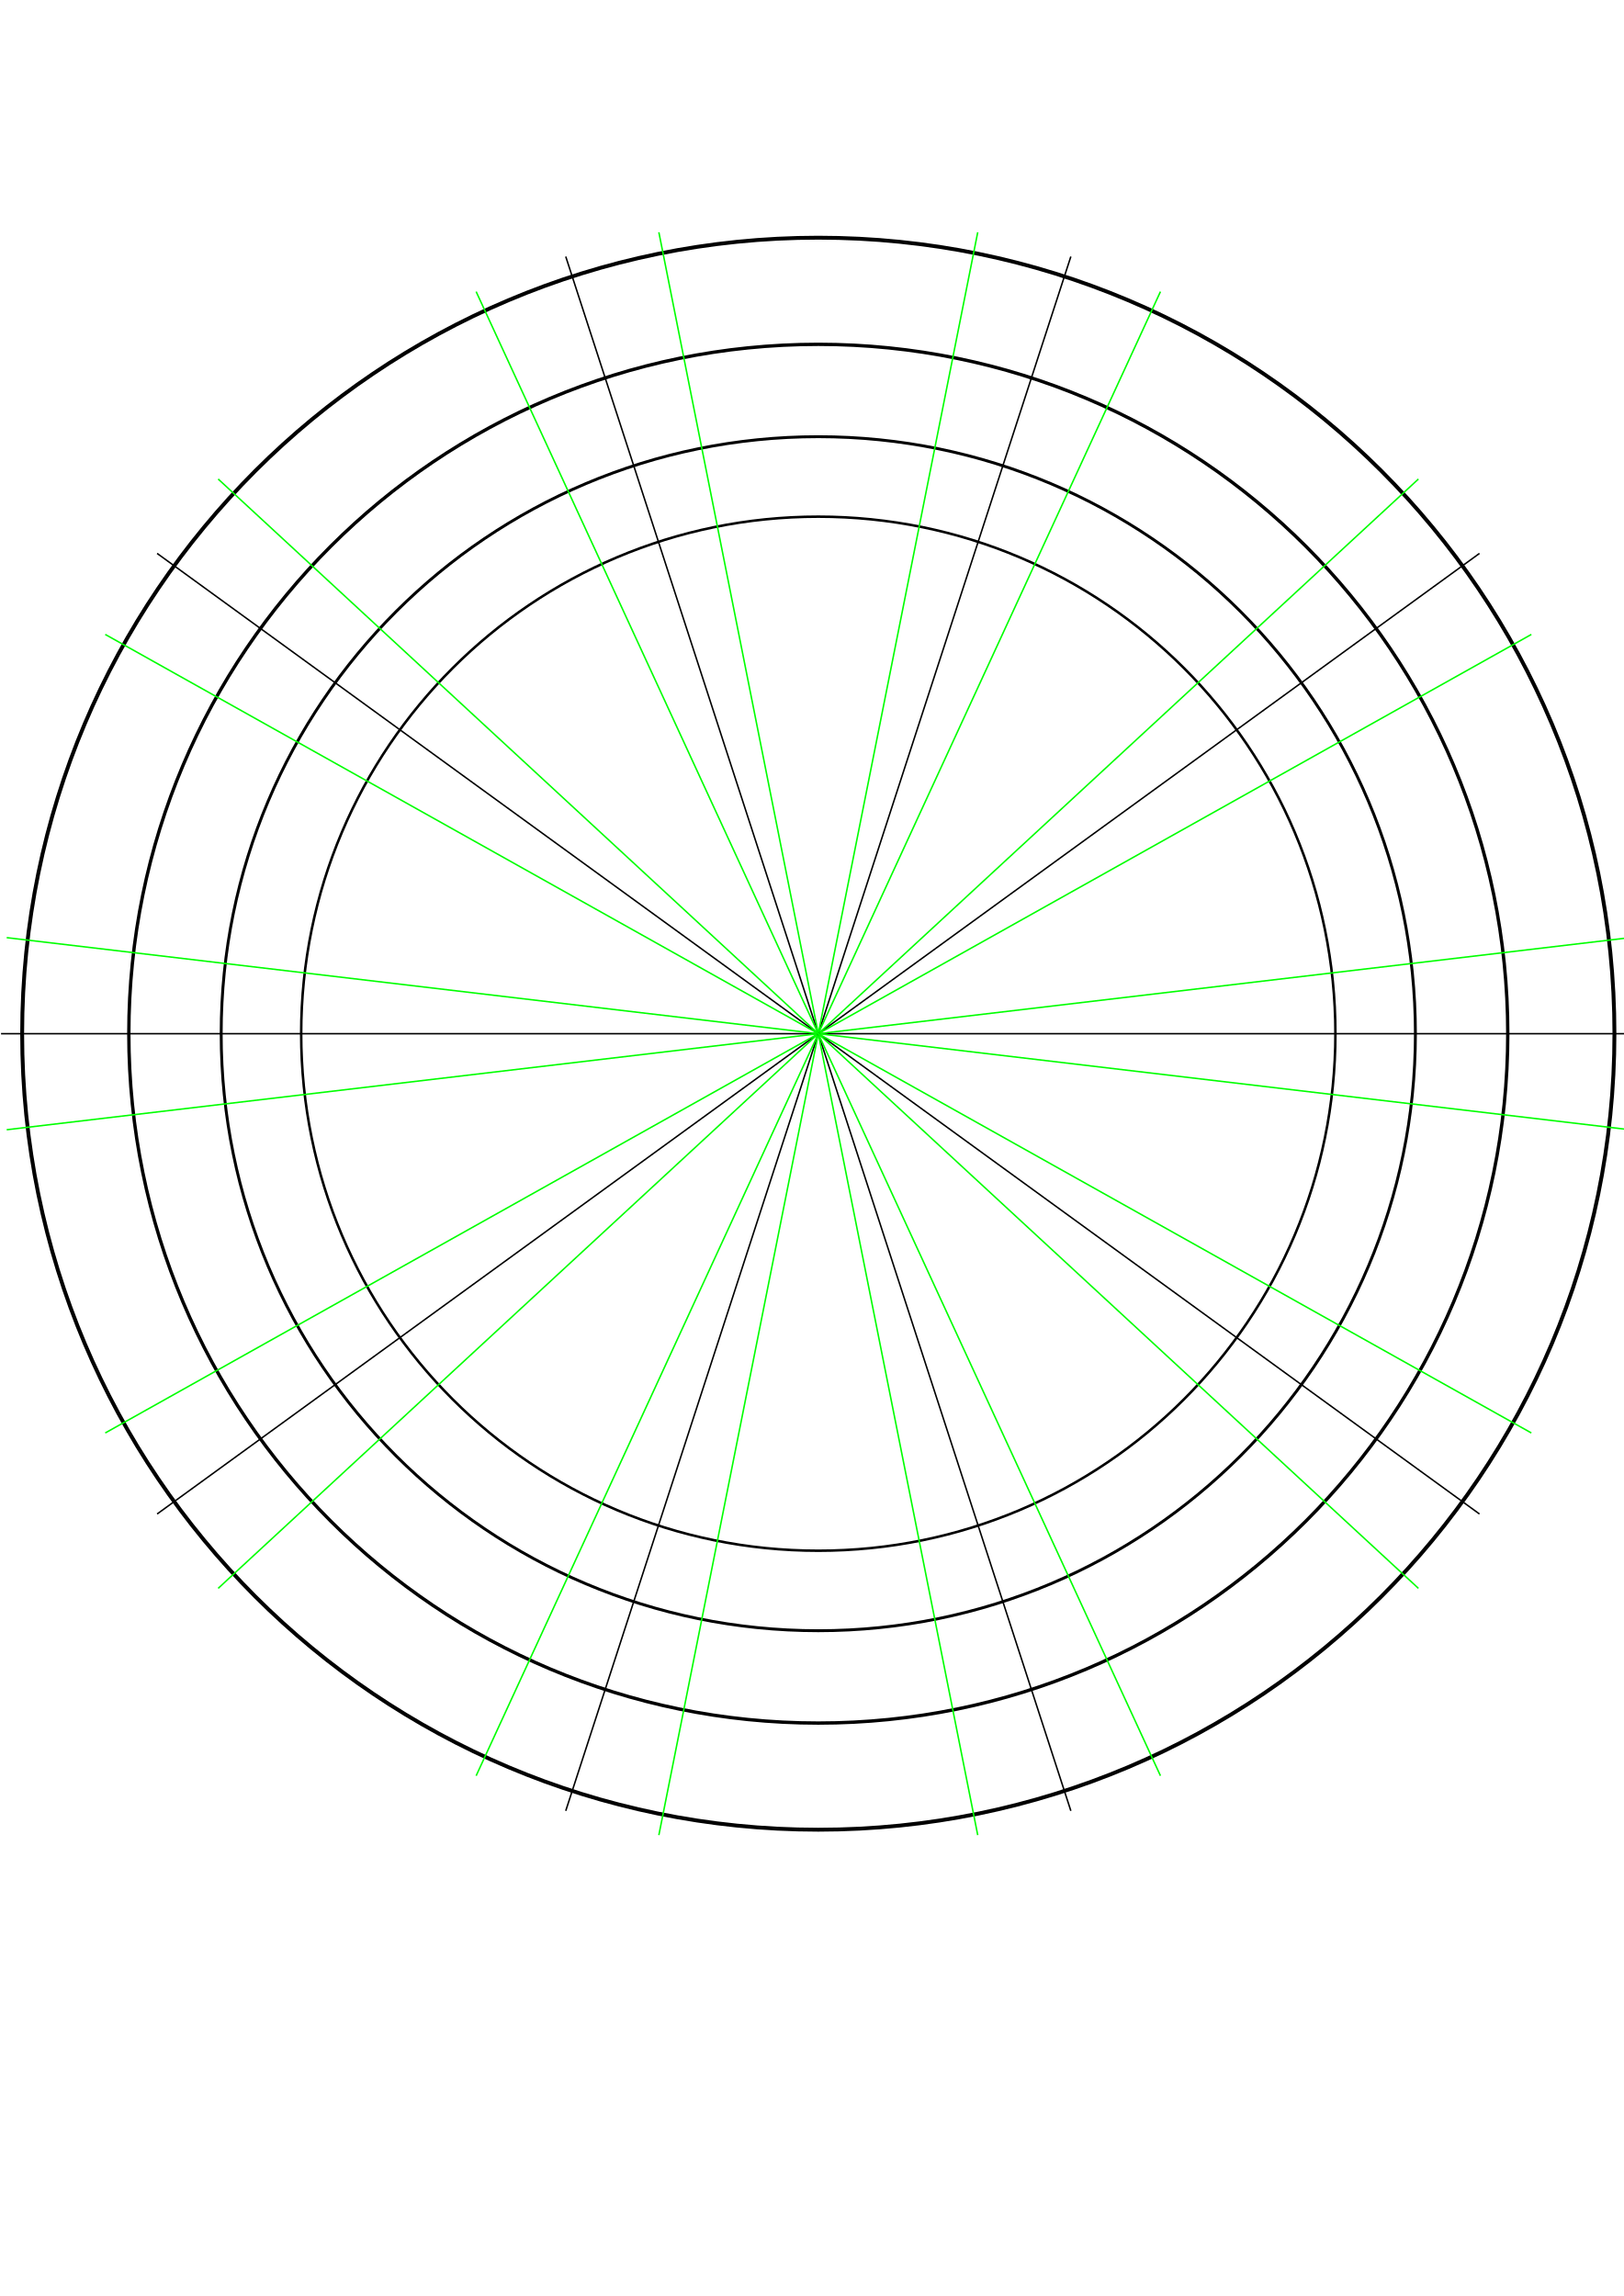
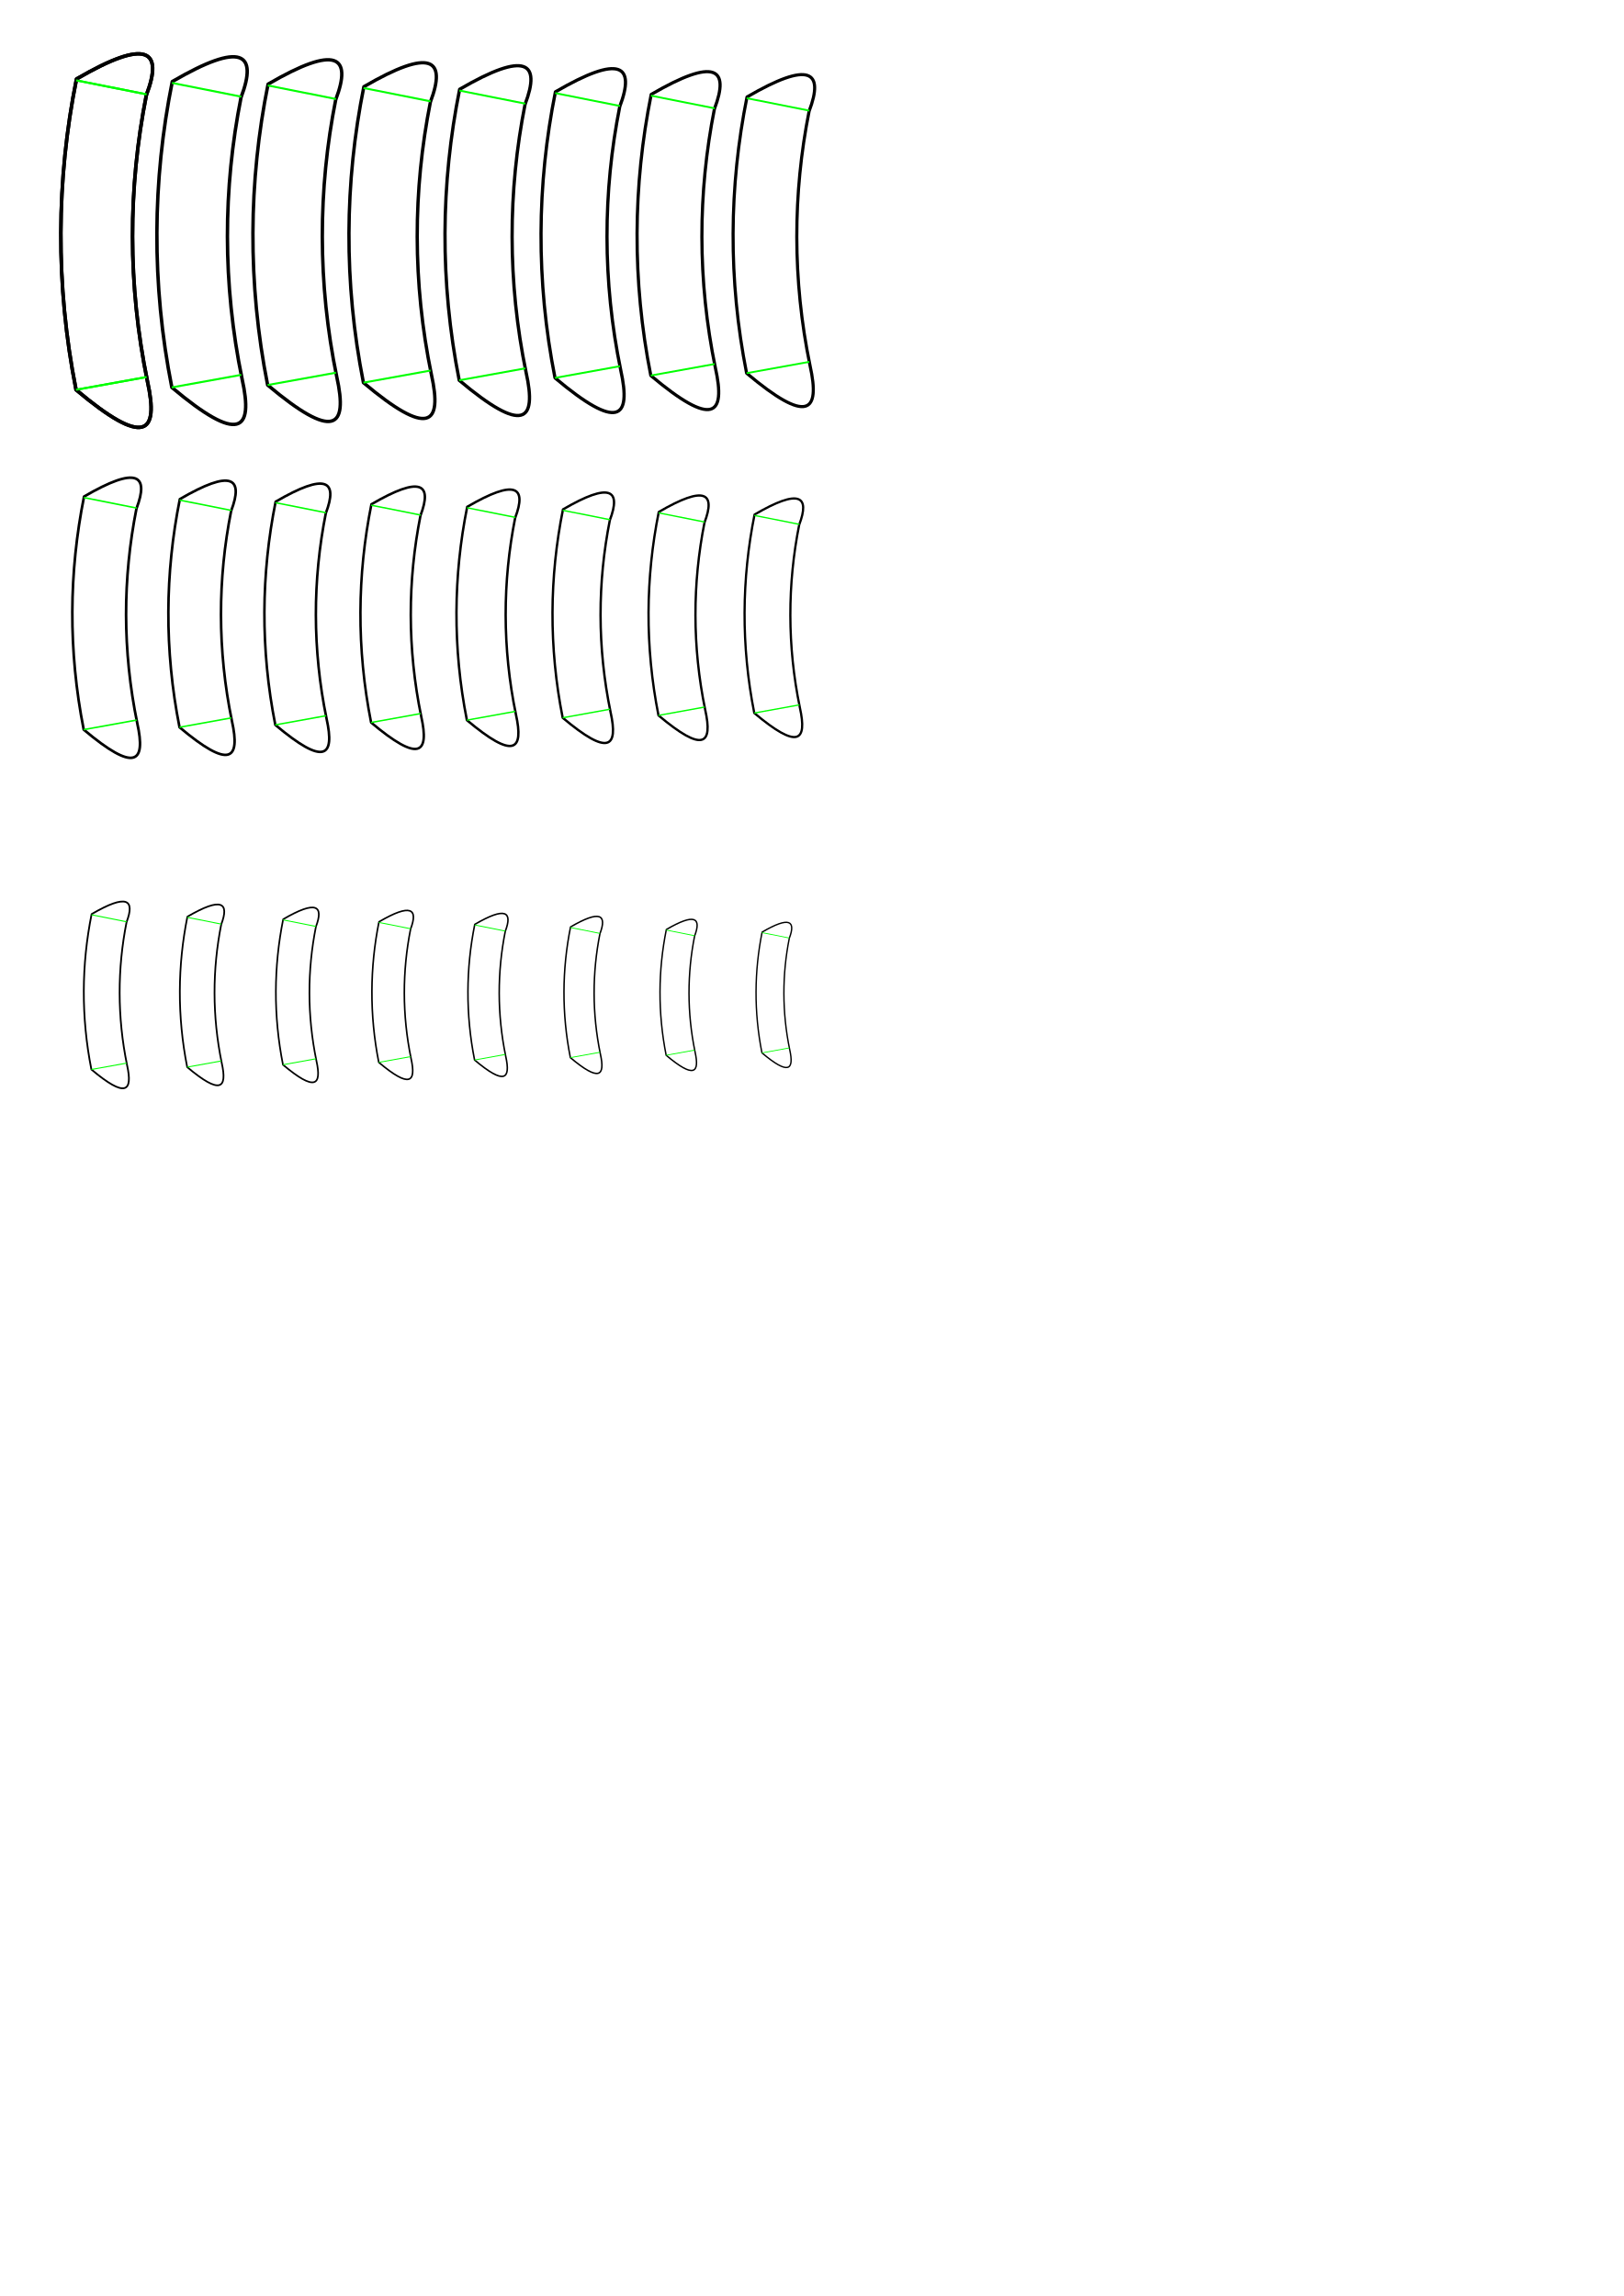
- <svg xmlns="http://www.w3.org/2000/svg" width="210mm" height="297mm" viewBox="0 0 210 297" version="1.1" id="svg1207">
+ <svg xmlns="http://www.w3.org/2000/svg" xmlns:xlink="http://www.w3.org/1999/xlink" width="210mm" height="297mm" viewBox="0 0 210 297" version="1.1" id="svg1207">
  <defs id="defs1201" />
  <g id="layer1">
-     <g id="g1170" transform="translate(519.8006,31.60277)">
-       <circle r="102.968" cy="102.112" cx="-413.967" id="path1022" style="fill:none;fill-opacity:1;stroke:#000000;stroke-width:0.5;stroke-linecap:square;stroke-linejoin:round;stroke-miterlimit:4;stroke-dasharray:none;stroke-dashoffset:0;stroke-opacity:1" />
-       <circle style="fill:none;fill-opacity:1;stroke:#000000;stroke-width:0.433;stroke-linecap:square;stroke-linejoin:round;stroke-miterlimit:4;stroke-dasharray:none;stroke-dashoffset:0;stroke-opacity:1" id="circle1048" cx="-413.967" cy="102.112" r="89.173" />
-       <circle r="77.227" cy="102.112" cx="-413.967" id="circle1050" style="fill:none;fill-opacity:1;stroke:#000000;stroke-width:0.375;stroke-linecap:square;stroke-linejoin:round;stroke-miterlimit:4;stroke-dasharray:none;stroke-dashoffset:0;stroke-opacity:1" />
-       <circle style="fill:none;fill-opacity:1;stroke:#000000;stroke-width:0.325;stroke-linecap:square;stroke-linejoin:round;stroke-miterlimit:4;stroke-dasharray:none;stroke-dashoffset:0;stroke-opacity:1" id="circle1052" cx="-413.967" cy="102.112" r="66.881" />
+     <g id="g1877" transform="rotate(-18,8.261396,71.96824)">
+       <path id="path1851" d="m 36.847,18.517 c -5.958,10.642 -9.9,22.566 -11.309,35.255 -0.676,7.022 -3.017,7.983 -9.121,-1.812 1.632,-13.752 5.975,-26.673 12.478,-38.214 10.311,-2.24 11.877,-0.107 7.951,4.771 z" style="fill:none;fill-opacity:1;stroke:#000000;stroke-width:0.455;stroke-linecap:square;stroke-linejoin:round;stroke-miterlimit:4;stroke-dasharray:none;stroke-dashoffset:0;stroke-opacity:1" />
+       <path id="path1870" d="m 16.417,51.959 9.185,1.251" style="fill:none;stroke:#00ff00;stroke-width:0.265px;stroke-linecap:butt;stroke-linejoin:miter;stroke-opacity:1" />
+       <path id="path1872" d="m 28.807,13.903 8.101,4.537" style="fill:none;stroke:#00ff00;stroke-width:0.265px;stroke-linecap:butt;stroke-linejoin:miter;stroke-opacity:1" />
    </g>
-     <g id="g1164" transform="matrix(0.7350919,0,0,0.7350919,96.16991,260.9257)">
-       <path id="path1036" d="m -130.645,-173.055 h 287.582" style="fill:none;stroke:#000000;stroke-width:0.265px;stroke-linecap:butt;stroke-linejoin:miter;stroke-opacity:1" />
-       <path style="fill:none;stroke:#00ff00;stroke-width:0.265px;stroke-linecap:butt;stroke-linejoin:miter;stroke-opacity:1" d="m -129.648,-189.956 285.589,33.802" id="path1062" />
-       <path style="fill:none;stroke:#00ff00;stroke-width:0.265px;stroke-linecap:butt;stroke-linejoin:miter;stroke-opacity:1" d="m -129.648,-156.154 285.589,-33.802" id="path1064" />
-       <path style="fill:none;stroke:#000000;stroke-width:0.265px;stroke-linecap:butt;stroke-linejoin:miter;stroke-opacity:1" d="M -103.183,-88.537 129.475,-257.573" id="path1066" />
-       <path id="path1068" d="M -112.311,-102.796 138.603,-243.314" style="fill:none;stroke:#00ff00;stroke-width:0.265px;stroke-linecap:butt;stroke-linejoin:miter;stroke-opacity:1" />
-       <path id="path1070" d="M -92.443,-75.45 118.735,-270.661" style="fill:none;stroke:#00ff00;stroke-width:0.265px;stroke-linecap:butt;stroke-linejoin:miter;stroke-opacity:1" />
-       <path id="path1072" d="M -31.288,-36.302 57.58,-309.809" style="fill:none;stroke:#000000;stroke-width:0.265px;stroke-linecap:butt;stroke-linejoin:miter;stroke-opacity:1" />
-       <path style="fill:none;stroke:#00ff00;stroke-width:0.265px;stroke-linecap:butt;stroke-linejoin:miter;stroke-opacity:1" d="M -47.054,-42.472 73.345,-303.638" id="path1074" />
-       <path style="fill:none;stroke:#00ff00;stroke-width:0.265px;stroke-linecap:butt;stroke-linejoin:miter;stroke-opacity:1" d="M -14.906,-32.027 41.198,-314.083" id="path1076" />
-       <path style="fill:none;stroke:#000000;stroke-width:0.265px;stroke-linecap:butt;stroke-linejoin:miter;stroke-opacity:1" d="M 57.58,-36.302 -31.288,-309.809" id="path1078" />
-       <path id="path1080" d="M 41.198,-32.027 -14.906,-314.083" style="fill:none;stroke:#00ff00;stroke-width:0.265px;stroke-linecap:butt;stroke-linejoin:miter;stroke-opacity:1" />
-       <path id="path1082" d="M 73.345,-42.472 -47.054,-303.638" style="fill:none;stroke:#00ff00;stroke-width:0.265px;stroke-linecap:butt;stroke-linejoin:miter;stroke-opacity:1" />
-       <path id="path1084" d="M 129.475,-88.537 -103.183,-257.573" style="fill:none;stroke:#000000;stroke-width:0.265px;stroke-linecap:butt;stroke-linejoin:miter;stroke-opacity:1" />
-       <path style="fill:none;stroke:#00ff00;stroke-width:0.265px;stroke-linecap:butt;stroke-linejoin:miter;stroke-opacity:1" d="M 118.735,-75.45 -92.443,-270.661" id="path1086" />
-       <path style="fill:none;stroke:#00ff00;stroke-width:0.265px;stroke-linecap:butt;stroke-linejoin:miter;stroke-opacity:1" d="M 138.603,-102.796 -112.311,-243.314" id="path1088" />
-     </g>
+     <use x="0" y="0" xlink:href="#g1877" id="use3408" />
+     <use x="0" y="0" xlink:href="#g1877" transform="matrix(0.75,0,0,0.75,3.451455,56.56727)" id="use3410" />
+     <use x="0" y="0" xlink:href="#g1877" transform="matrix(0.5,0,0,0.5,6.902909,113.1345)" id="use3412" />
+     <use x="0" y="0" xlink:href="#g1877" transform="matrix(0.9841,0,0,0.9841,12.54565,0.4948839)" id="use3414" />
+     <use x="0" y="0" xlink:href="#g1877" transform="matrix(0.7341,0,0,0.7341,15.9971,57.06215)" id="use3416" />
+     <use x="0" y="0" xlink:href="#g1877" transform="matrix(0.4841,0,0,0.4841,19.44856,113.6294)" id="use3418" />
+     <use x="0" y="0" xlink:href="#g1877" transform="matrix(0.9682,0,0,0.9682,25.0913,0.9897679)" id="use3420" />
+     <use x="0" y="0" xlink:href="#g1877" transform="matrix(0.7182,0,0,0.7182,28.54276,57.55704)" id="use3422" />
+     <use x="0" y="0" xlink:href="#g1877" transform="matrix(0.4682,0,0,0.4682,31.99421,114.1243)" id="use3424" />
+     <use x="0" y="0" xlink:href="#g1877" transform="matrix(0.9523,0,0,0.9523,37.63695,1.484652)" id="use3426" />
+     <use x="0" y="0" xlink:href="#g1877" transform="matrix(0.7023,0,0,0.7023,41.08841,58.05192)" id="use3428" />
+     <use x="0" y="0" xlink:href="#g1877" transform="matrix(0.4523,0,0,0.4523,44.53986,114.6192)" id="use3430" />
+     <use x="0" y="0" xlink:href="#g1877" transform="matrix(0.9364,0,0,0.9364,50.1826,1.979536)" id="use3432" />
+     <use x="0" y="0" xlink:href="#g1877" transform="matrix(0.6864,0,0,0.6864,53.63406,58.5468)" id="use3434" />
+     <use x="0" y="0" xlink:href="#g1877" transform="matrix(0.4364,0,0,0.4364,57.08551,115.1141)" id="use3436" />
+     <use x="0" y="0" xlink:href="#g1877" transform="matrix(0.9205,0,0,0.9205,62.72825,2.47442)" id="use3438" />
+     <use x="0" y="0" xlink:href="#g1877" transform="matrix(0.6705,0,0,0.6705,66.17971,59.04169)" id="use3440" />
+     <use x="0" y="0" xlink:href="#g1877" transform="matrix(0.4205,0,0,0.4205,69.63116,115.609)" id="use3442" />
+     <use x="0" y="0" xlink:href="#g1877" transform="matrix(0.9046,0,0,0.9046,75.2739,2.969304)" id="use3444" />
+     <use x="0" y="0" xlink:href="#g1877" transform="matrix(0.6546,0,0,0.6546,78.72536,59.53657)" id="use3446" />
+     <use x="0" y="0" xlink:href="#g1877" transform="matrix(0.4046,0,0,0.4046,82.17681,116.1038)" id="use3448" />
+     <use x="0" y="0" xlink:href="#g1877" transform="matrix(0.8887,0,0,0.8887,87.81955,3.464187)" id="use3450" />
+     <use x="0" y="0" xlink:href="#g1877" transform="matrix(0.6387,0,0,0.6387,91.27101,60.03146)" id="use3452" />
+     <use x="0" y="0" xlink:href="#g1877" transform="matrix(0.3887,0,0,0.3887,94.72246,116.5987)" id="use3454" />
  </g>
</svg>
